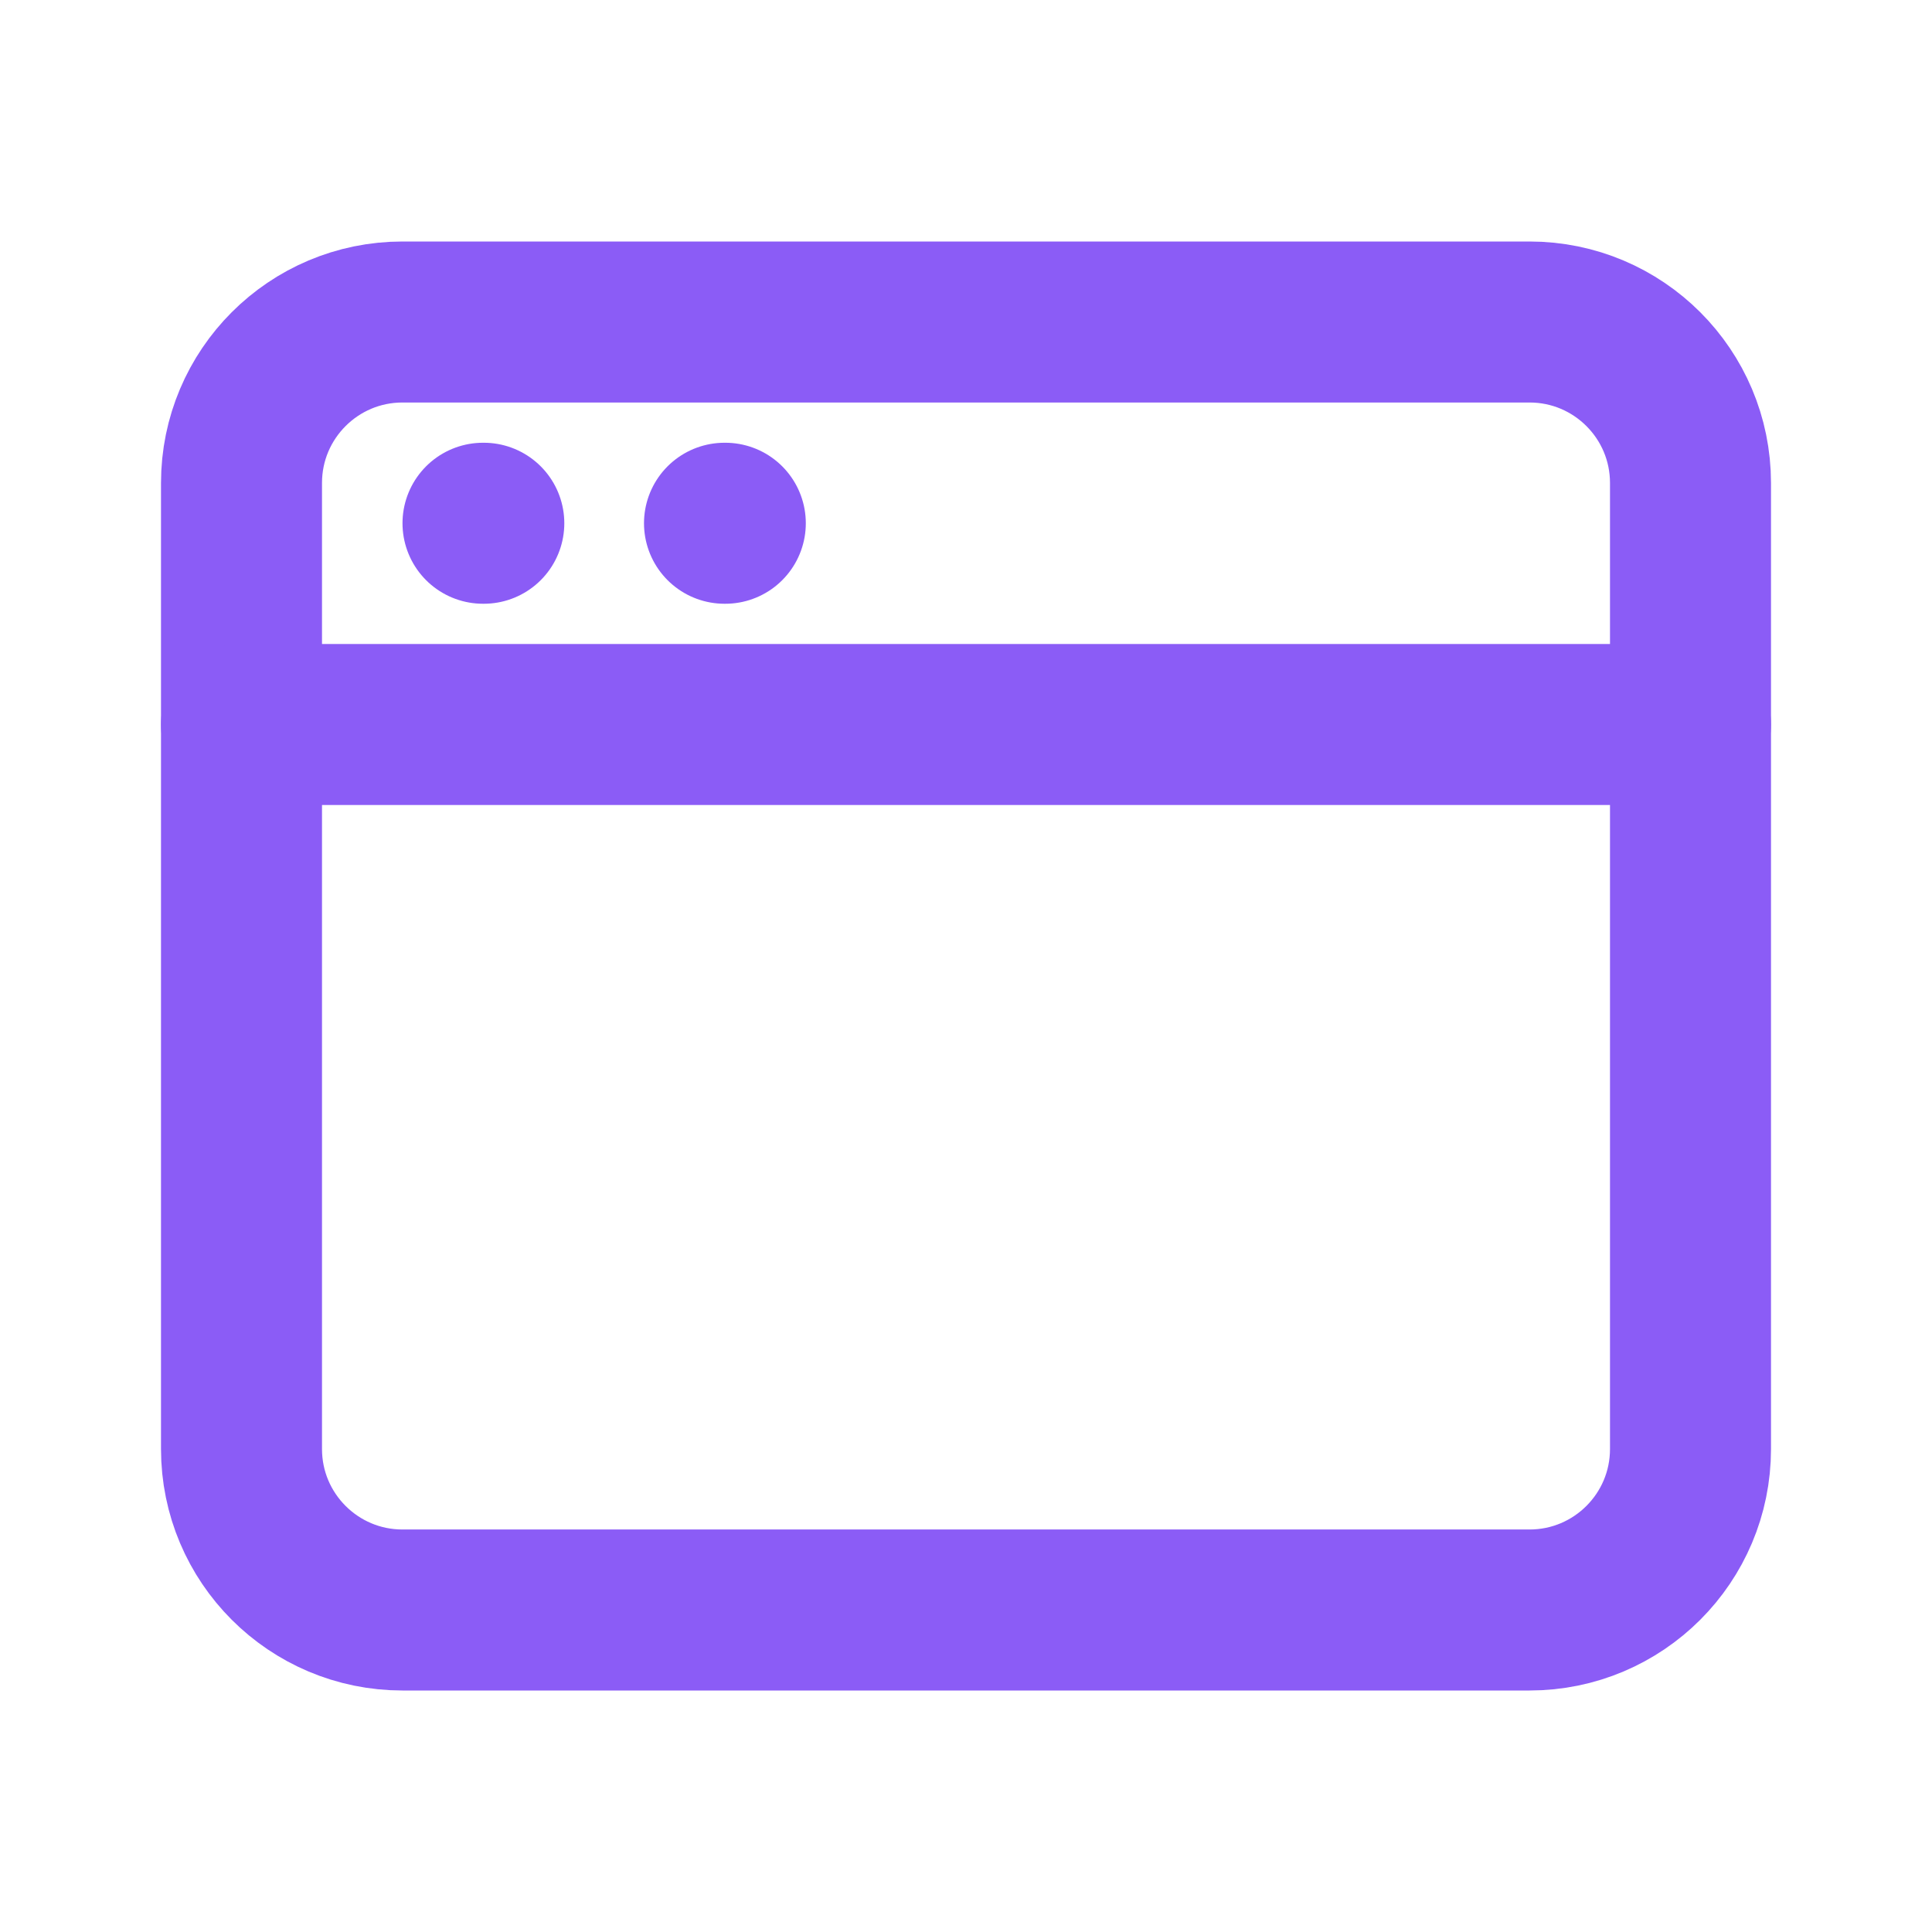
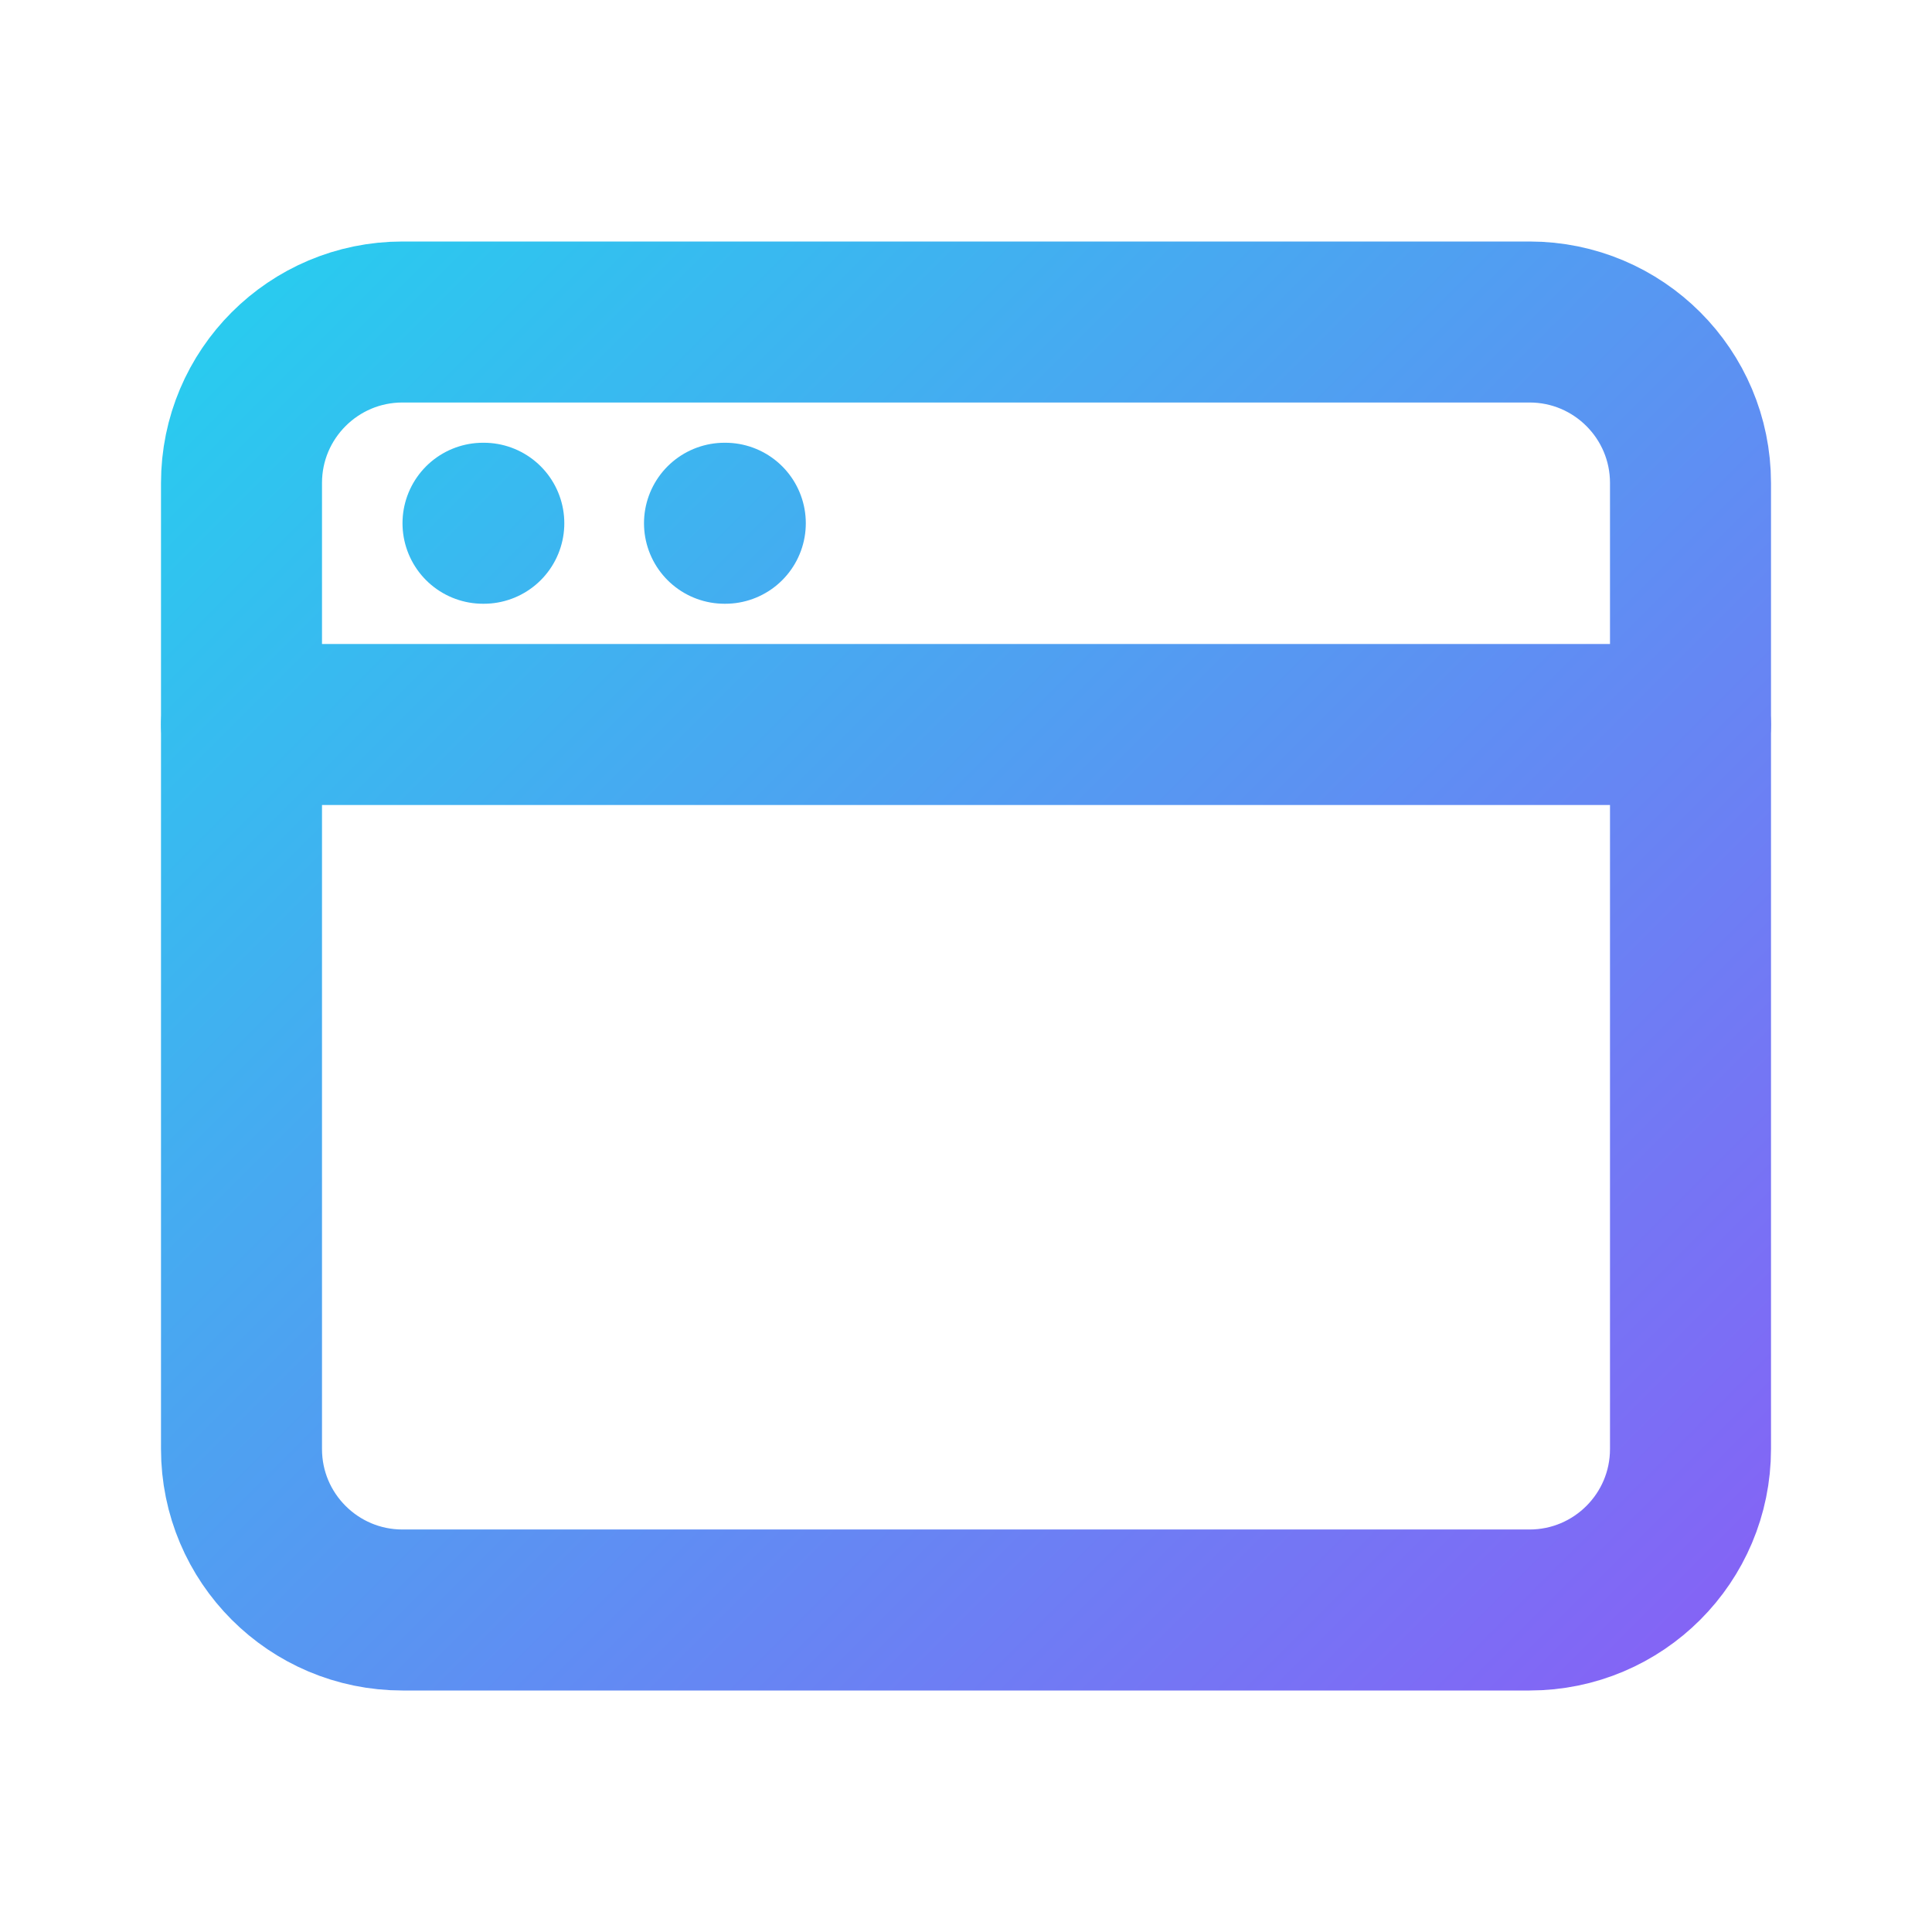
- <svg xmlns="http://www.w3.org/2000/svg" viewBox="0 0 24 24" width="26" height="26" fill="none" stroke="#8B5CF6" stroke-width="2" stroke-linecap="round" stroke-linejoin="round" role="img" aria-label="Websites">
+ <svg xmlns="http://www.w3.org/2000/svg" viewBox="0 0 24 24" width="26" height="26" fill="none" stroke="url(#g)" stroke-width="2" stroke-linecap="round" stroke-linejoin="round" role="img" aria-label="Websites">
+   <defs>
+     <linearGradient id="g" x1="2" y1="2" x2="22" y2="22" gradientUnits="userSpaceOnUse">
+       <stop offset="0" stop-color="#22d3ee" />
+       <stop offset="1" stop-color="#8b5cf6" />
+     </linearGradient>
+   </defs>
  <rect x="3" y="4" width="18" height="16" rx="2" />
  <line x1="3" y1="9" x2="21" y2="9" />
  <path d="M6 6.5h.01" />
  <path d="M9 6.5h.01" />
</svg>
